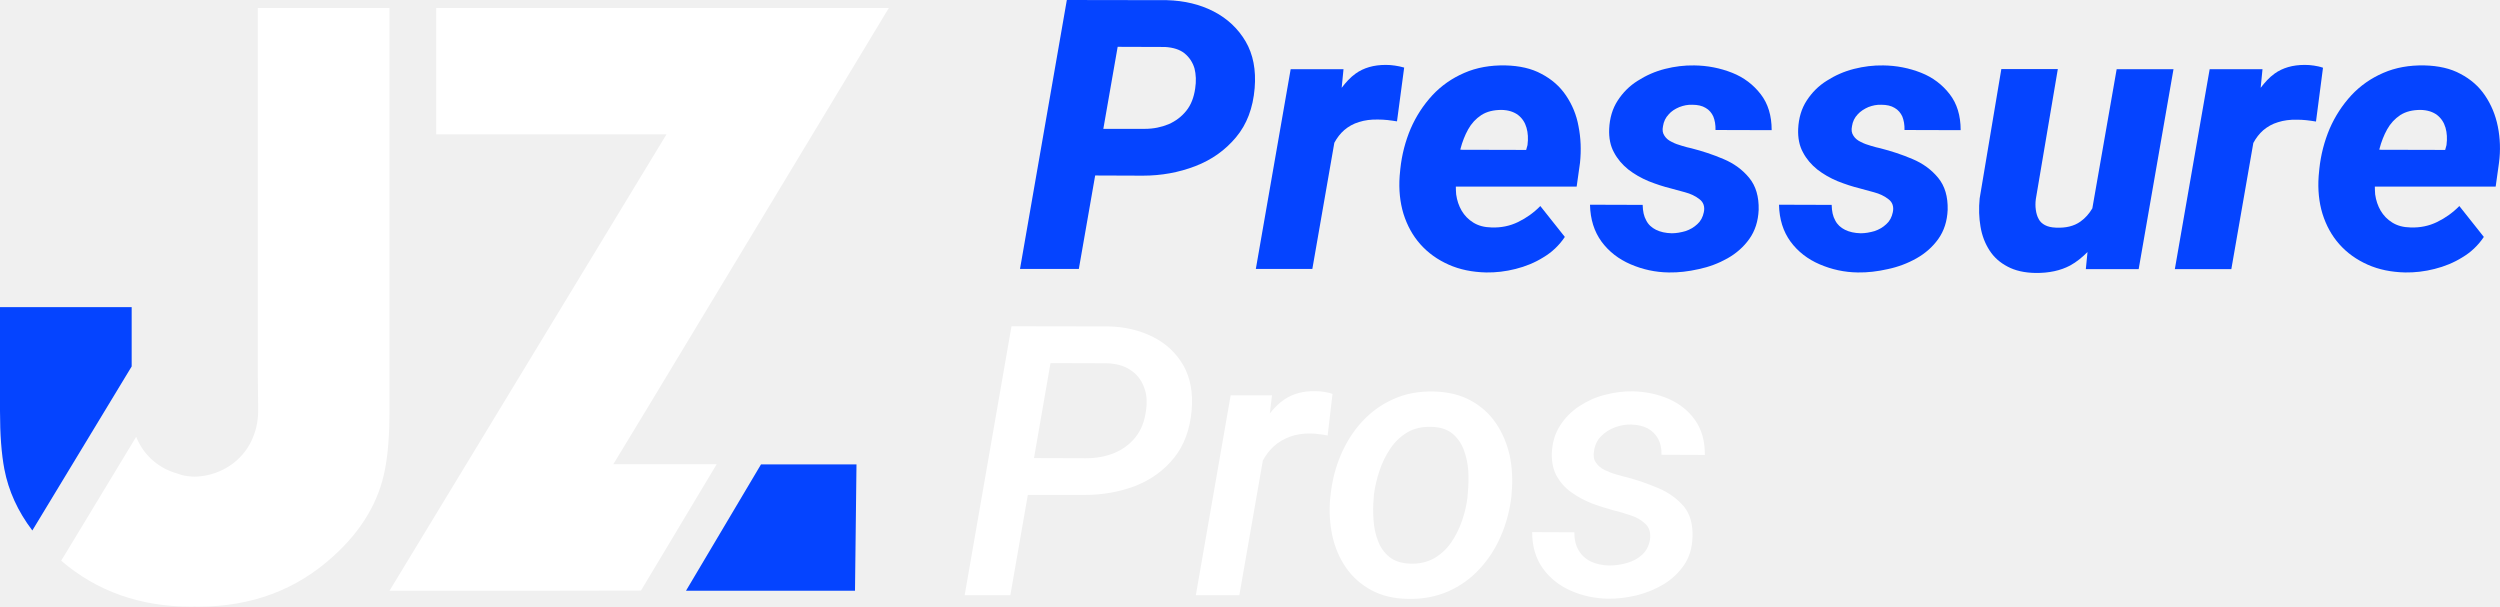
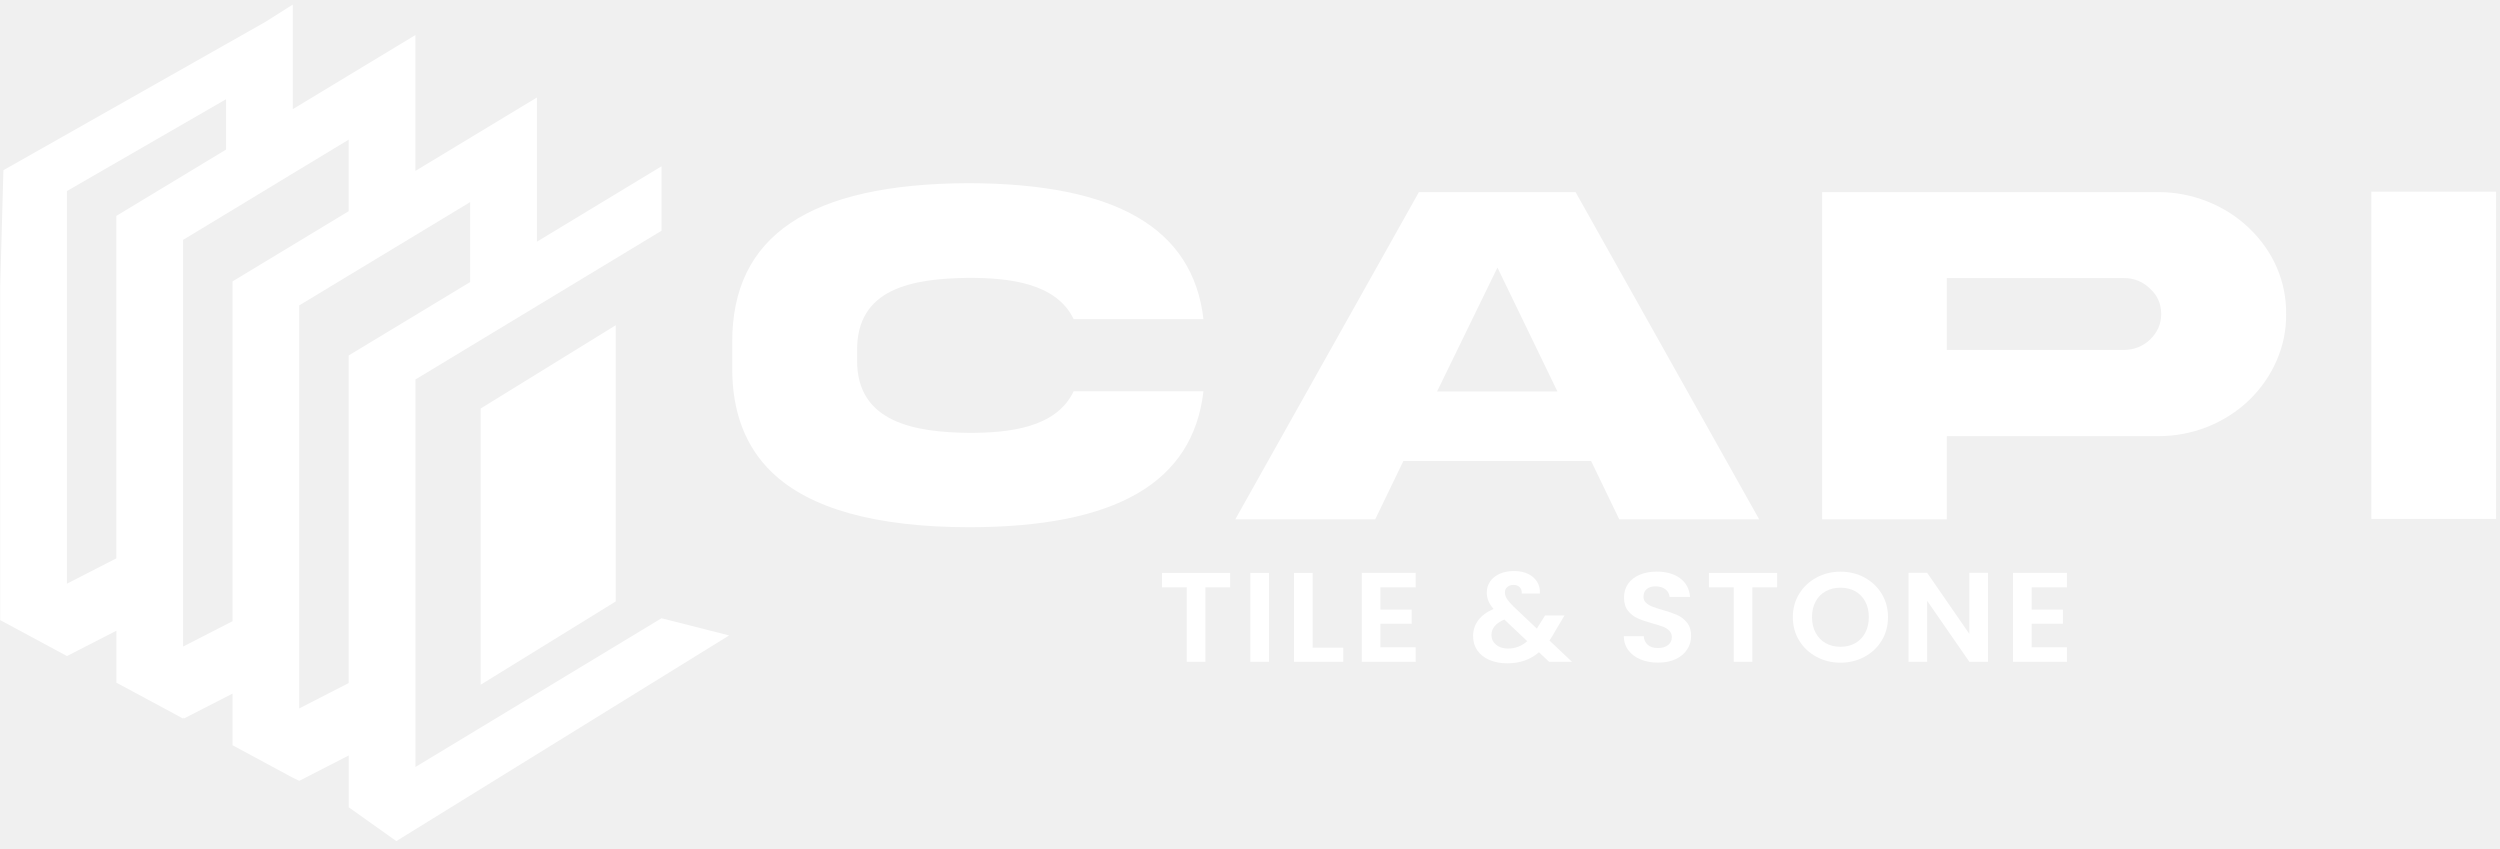
- <svg xmlns="http://www.w3.org/2000/svg" width="169" height="41" viewBox="0 0 169 41" fill="none">
-   <g clip-path="url(#clip0_148_736)">
-     <path d="M41.461 31.381H48.447L43.331 39.922L36.29 39.934H26.33L45.055 9.08H29.485V0.539H60.085L43.748 27.61L41.461 31.381Z" fill="white" />
-     <path d="M46.373 39.934H57.798L57.899 31.392H51.444L46.373 39.934Z" fill="#0544FF" />
-     <path d="M26.33 0.539V27.79C26.33 29.384 26.229 30.686 26.026 31.718C25.62 33.895 24.46 35.86 22.522 37.611C20.032 39.878 16.99 41.011 13.396 41.011C13.317 41.011 13.238 41.011 13.159 41C13.081 41.011 13.002 41.011 12.923 41.011C9.486 41.011 6.557 39.979 4.135 37.902L4.608 37.128L9.205 29.529C9.734 30.854 10.816 31.684 11.954 31.999C12.033 32.032 12.112 32.055 12.19 32.077C12.213 32.088 12.236 32.1 12.247 32.1C12.326 32.122 12.405 32.133 12.483 32.156C12.596 32.178 12.709 32.189 12.821 32.201C12.934 32.212 13.035 32.223 13.148 32.223C13.272 32.223 13.385 32.212 13.497 32.201C13.61 32.189 13.723 32.178 13.835 32.156C15.176 31.931 16.551 31.033 17.137 29.473C17.351 28.935 17.463 28.328 17.452 27.644L17.429 25.489V0.539H26.33Z" fill="white" />
-     <path d="M8.901 20.764V24.771L2.186 35.86C1.206 34.569 0.575 33.188 0.293 31.707C0.101 30.686 0 29.384 0 27.79V20.764H8.901Z" fill="#0544FF" />
-     <path d="M82.044 0.774C81.109 0.292 80.061 0.045 78.878 0.011L72.118 0L68.952 18.182H72.929L74.033 11.863L77.255 11.875C78.506 11.875 79.678 11.661 80.793 11.235C81.909 10.808 82.821 10.157 83.553 9.282C84.286 8.407 84.703 7.307 84.815 5.96C84.917 4.725 84.714 3.681 84.207 2.806C83.7 1.942 82.979 1.257 82.044 0.774ZM80.793 5.993C80.703 6.6 80.511 7.093 80.196 7.486C79.881 7.879 79.486 8.182 79.002 8.395C78.517 8.597 77.977 8.71 77.391 8.71H74.585L75.554 3.165L78.765 3.176C79.306 3.21 79.745 3.345 80.072 3.603C80.399 3.872 80.624 4.209 80.748 4.624C80.85 5.028 80.872 5.488 80.793 5.993Z" fill="#0544FF" />
-     <path d="M94.291 4.433C94.088 4.4 93.874 4.388 93.671 4.388C92.871 4.388 92.195 4.579 91.643 4.972C91.282 5.23 90.978 5.567 90.697 5.937L90.821 4.68H87.249L84.894 18.182H88.714L90.201 9.652C90.381 9.316 90.606 9.024 90.877 8.788C91.159 8.552 91.485 8.362 91.868 8.249C92.251 8.126 92.68 8.07 93.153 8.081C93.367 8.081 93.581 8.092 93.795 8.115C94.009 8.137 94.212 8.171 94.437 8.204L94.922 4.568C94.708 4.501 94.493 4.467 94.291 4.433Z" fill="#0544FF" />
-     <path d="M105.861 6.454C105.445 5.836 104.892 5.354 104.205 4.995C103.529 4.624 102.707 4.445 101.772 4.422C100.746 4.4 99.811 4.568 98.989 4.927C98.155 5.286 97.434 5.791 96.826 6.442C96.217 7.105 95.733 7.845 95.361 8.698C95 9.551 94.764 10.46 94.662 11.415L94.617 11.897C94.55 12.817 94.64 13.682 94.876 14.456C95.124 15.242 95.496 15.926 96.014 16.51C96.533 17.094 97.175 17.554 97.93 17.89C98.685 18.227 99.53 18.396 100.465 18.418C101.118 18.429 101.783 18.351 102.448 18.182C103.124 18.014 103.755 17.756 104.329 17.397C104.915 17.049 105.399 16.589 105.783 16.016L104.126 13.928C103.687 14.377 103.18 14.737 102.628 15.006C102.076 15.275 101.479 15.399 100.825 15.376C100.329 15.365 99.924 15.253 99.586 15.04C99.259 14.838 99 14.568 98.808 14.243C98.617 13.917 98.493 13.547 98.437 13.143C98.414 12.975 98.425 12.795 98.414 12.615H106.582L106.808 11.01C106.898 10.146 106.864 9.316 106.706 8.53C106.571 7.767 106.278 7.071 105.861 6.454ZM103.169 10.135L98.718 10.124C98.73 10.101 98.73 10.079 98.73 10.056C98.854 9.585 99.023 9.147 99.248 8.743C99.473 8.339 99.766 8.025 100.138 7.778C100.51 7.542 100.96 7.43 101.512 7.43C101.974 7.441 102.346 7.565 102.628 7.778C102.91 8.002 103.09 8.283 103.191 8.631C103.293 8.979 103.315 9.372 103.259 9.809L103.169 10.135Z" fill="#0544FF" />
-     <path d="M113.523 7.239C113.816 7.127 114.097 7.071 114.39 7.082C114.762 7.082 115.066 7.149 115.303 7.295C115.54 7.43 115.709 7.632 115.821 7.879C115.923 8.137 115.979 8.44 115.968 8.788L119.765 8.799C119.765 7.812 119.517 7.004 119.021 6.364C118.525 5.724 117.883 5.23 117.083 4.916C116.283 4.602 115.438 4.433 114.537 4.422C113.872 4.411 113.219 4.489 112.554 4.658C111.889 4.826 111.281 5.096 110.717 5.455C110.154 5.803 109.703 6.263 109.354 6.802C109.005 7.34 108.813 7.98 108.78 8.721C108.757 9.327 108.858 9.854 109.106 10.303C109.343 10.752 109.67 11.134 110.075 11.459C110.481 11.774 110.931 12.032 111.438 12.245C111.945 12.447 112.452 12.615 112.959 12.739C113.207 12.806 113.523 12.896 113.906 12.997C114.289 13.098 114.616 13.255 114.886 13.468C115.156 13.67 115.258 13.973 115.179 14.344C115.111 14.681 114.965 14.95 114.74 15.152C114.514 15.365 114.244 15.522 113.94 15.623C113.624 15.713 113.32 15.769 113.005 15.769C112.588 15.758 112.238 15.679 111.945 15.534C111.653 15.388 111.427 15.186 111.281 14.894C111.123 14.613 111.055 14.277 111.044 13.85L107.484 13.839C107.506 14.826 107.766 15.646 108.261 16.33C108.757 17.004 109.422 17.52 110.233 17.868C111.044 18.216 111.9 18.407 112.813 18.418C113.466 18.429 114.142 18.351 114.83 18.194C115.528 18.048 116.182 17.801 116.779 17.464C117.376 17.127 117.872 16.69 118.255 16.151C118.638 15.612 118.852 14.961 118.886 14.187C118.908 13.289 118.694 12.57 118.244 12.021C117.793 11.471 117.207 11.044 116.508 10.752C115.799 10.449 115.078 10.213 114.334 10.023C114.142 9.978 113.928 9.933 113.692 9.854C113.455 9.787 113.23 9.708 113.016 9.596C112.802 9.495 112.633 9.361 112.52 9.181C112.396 9.001 112.362 8.788 112.419 8.53C112.464 8.216 112.599 7.946 112.802 7.733C112.982 7.52 113.23 7.363 113.523 7.239Z" fill="#0544FF" />
-     <path d="M126.299 7.239C126.592 7.127 126.874 7.071 127.167 7.082C127.539 7.082 127.843 7.149 128.079 7.295C128.316 7.43 128.485 7.632 128.598 7.879C128.699 8.137 128.755 8.44 128.744 8.788L132.541 8.799C132.541 7.812 132.293 7.004 131.797 6.364C131.302 5.724 130.659 5.23 129.859 4.916C129.06 4.602 128.215 4.433 127.313 4.422C126.648 4.411 125.995 4.489 125.33 4.658C124.666 4.826 124.057 5.096 123.494 5.455C122.93 5.803 122.48 6.263 122.131 6.802C121.781 7.34 121.59 7.98 121.556 8.721C121.533 9.327 121.635 9.854 121.883 10.303C122.119 10.752 122.446 11.134 122.852 11.459C123.257 11.774 123.708 12.032 124.215 12.245C124.722 12.447 125.229 12.615 125.736 12.739C125.984 12.806 126.299 12.896 126.682 12.997C127.065 13.098 127.392 13.255 127.662 13.468C127.933 13.67 128.034 13.973 127.955 14.344C127.888 14.681 127.741 14.95 127.516 15.152C127.291 15.365 127.02 15.522 126.716 15.623C126.401 15.713 126.096 15.769 125.781 15.769C125.364 15.758 125.015 15.679 124.722 15.534C124.429 15.388 124.204 15.186 124.057 14.894C123.899 14.613 123.832 14.277 123.821 13.85L120.26 13.839C120.283 14.826 120.542 15.646 121.038 16.33C121.533 17.004 122.198 17.52 123.009 17.868C123.821 18.216 124.677 18.407 125.589 18.418C126.243 18.429 126.919 18.351 127.606 18.194C128.305 18.048 128.958 17.801 129.555 17.464C130.152 17.127 130.648 16.69 131.031 16.151C131.414 15.612 131.628 14.961 131.662 14.187C131.685 13.289 131.471 12.57 131.02 12.021C130.569 11.471 129.983 11.044 129.285 10.752C128.575 10.449 127.854 10.213 127.11 10.023C126.919 9.978 126.705 9.933 126.468 9.854C126.232 9.787 126.006 9.708 125.792 9.596C125.578 9.495 125.409 9.361 125.296 9.181C125.173 9.001 125.139 8.788 125.195 8.53C125.24 8.216 125.375 7.946 125.578 7.733C125.77 7.52 126.018 7.363 126.299 7.239Z" fill="#0544FF" />
-     <path d="M141.442 14.086C141.227 14.445 140.968 14.748 140.63 14.984C140.202 15.287 139.65 15.421 138.974 15.388C138.67 15.376 138.433 15.32 138.242 15.219C138.05 15.118 137.904 14.984 137.814 14.804C137.712 14.624 137.656 14.422 137.622 14.187C137.588 13.951 137.588 13.715 137.622 13.457L139.109 4.669H135.29L133.825 13.412C133.758 14.086 133.78 14.725 133.882 15.32C133.983 15.926 134.186 16.454 134.49 16.925C134.794 17.397 135.2 17.756 135.718 18.025C136.225 18.295 136.856 18.441 137.6 18.452C138.501 18.463 139.29 18.295 139.943 17.947C140.394 17.7 140.766 17.385 141.115 17.038L141.002 18.194H144.574L146.928 4.68H143.086L141.442 14.086Z" fill="#0544FF" />
-     <path d="M156.415 4.433C156.212 4.4 155.998 4.388 155.795 4.388C154.995 4.388 154.319 4.579 153.767 4.972C153.407 5.23 153.103 5.567 152.821 5.937L152.945 4.68H149.373L147.019 18.194H150.838L152.325 9.664C152.505 9.327 152.731 9.035 153.001 8.799C153.283 8.564 153.61 8.373 153.993 8.261C154.376 8.137 154.804 8.081 155.277 8.092C155.491 8.092 155.705 8.103 155.919 8.126C156.133 8.148 156.336 8.182 156.561 8.216L157.035 4.579C156.821 4.501 156.618 4.467 156.415 4.433Z" fill="#0544FF" />
-     <path d="M168.853 8.552C168.696 7.767 168.403 7.071 167.986 6.454C167.569 5.836 167.017 5.354 166.33 4.995C165.654 4.624 164.831 4.445 163.896 4.422C162.871 4.4 161.936 4.568 161.113 4.927C160.28 5.286 159.558 5.791 158.95 6.442C158.342 7.105 157.857 7.845 157.485 8.698C157.125 9.551 156.888 10.46 156.787 11.415L156.742 11.897C156.674 12.817 156.764 13.682 157.001 14.456C157.249 15.242 157.621 15.926 158.139 16.51C158.657 17.094 159.299 17.554 160.054 17.89C160.809 18.227 161.654 18.396 162.589 18.418C163.243 18.429 163.907 18.351 164.572 18.182C165.248 18.014 165.879 17.756 166.454 17.397C167.04 17.049 167.524 16.589 167.907 16.016L166.251 13.928C165.811 14.377 165.304 14.737 164.752 15.006C164.2 15.275 163.603 15.399 162.95 15.376C162.454 15.365 162.048 15.253 161.71 15.04C161.384 14.838 161.125 14.568 160.933 14.243C160.741 13.917 160.618 13.547 160.561 13.143C160.539 12.975 160.55 12.795 160.539 12.615H168.707L168.932 11.01C169.045 10.157 169.011 9.338 168.853 8.552ZM165.293 10.135L160.843 10.124C160.854 10.101 160.854 10.079 160.854 10.056C160.978 9.585 161.147 9.147 161.372 8.743C161.598 8.339 161.891 8.025 162.262 7.778C162.634 7.542 163.085 7.43 163.637 7.43C164.099 7.441 164.471 7.565 164.752 7.778C165.034 8.002 165.214 8.283 165.316 8.631C165.417 8.979 165.44 9.372 165.383 9.809L165.293 10.135Z" fill="#0544FF" />
-     <path d="M77.954 22.784C77.064 22.335 76.061 22.088 74.935 22.066L68.377 22.055L65.211 40.237H68.299L69.481 33.458H73.312C74.529 33.458 75.667 33.256 76.737 32.852C77.796 32.436 78.675 31.808 79.362 30.955C80.05 30.102 80.444 29.024 80.557 27.722C80.658 26.544 80.466 25.545 80.005 24.715C79.52 23.873 78.844 23.233 77.954 22.784ZM77.47 27.745C77.379 28.474 77.143 29.081 76.76 29.552C76.377 30.035 75.903 30.382 75.318 30.629C74.732 30.865 74.101 30.977 73.402 30.977L69.898 30.966L71.014 24.546L74.833 24.557C75.464 24.58 75.994 24.726 76.41 25.006C76.827 25.276 77.132 25.646 77.312 26.117C77.515 26.589 77.56 27.128 77.47 27.745Z" fill="white" />
-     <path d="M89.502 26.488C89.311 26.454 89.119 26.443 88.928 26.443C88.117 26.421 87.429 26.611 86.855 26.982C86.46 27.24 86.134 27.576 85.841 27.947L85.987 26.724H83.193L80.838 40.237H83.779L85.368 31.134C85.57 30.753 85.829 30.427 86.122 30.158C86.427 29.877 86.798 29.675 87.204 29.518C87.61 29.372 88.072 29.294 88.579 29.305C88.77 29.305 88.962 29.316 89.164 29.35C89.356 29.372 89.559 29.395 89.75 29.44L90.077 26.634C89.885 26.555 89.694 26.521 89.502 26.488Z" fill="white" />
-     <path d="M101.118 28.598C100.679 27.958 100.115 27.453 99.417 27.072C98.718 26.69 97.885 26.488 96.916 26.465C95.913 26.443 95 26.611 94.189 26.982C93.378 27.341 92.668 27.857 92.071 28.508C91.474 29.159 91.001 29.911 90.64 30.753C90.28 31.595 90.054 32.481 89.953 33.413L89.919 33.705C89.84 34.58 89.897 35.411 90.066 36.219C90.246 37.027 90.55 37.734 90.99 38.374C91.429 39.002 91.992 39.507 92.691 39.889C93.389 40.27 94.223 40.472 95.181 40.484C96.172 40.506 97.073 40.338 97.896 39.979C98.707 39.62 99.417 39.114 100.014 38.464C100.611 37.824 101.096 37.083 101.456 36.241C101.817 35.411 102.053 34.535 102.166 33.604L102.189 33.312C102.267 32.425 102.222 31.583 102.053 30.775C101.862 29.967 101.558 29.238 101.118 28.598ZM99.225 33.312L99.203 33.604C99.147 34.12 99.023 34.647 98.842 35.175C98.662 35.714 98.414 36.208 98.11 36.656C97.806 37.105 97.412 37.465 96.961 37.734C96.499 37.992 95.958 38.127 95.338 38.104C94.752 38.082 94.279 37.936 93.93 37.655C93.581 37.375 93.322 37.016 93.153 36.567C92.984 36.129 92.882 35.657 92.849 35.141C92.815 34.636 92.815 34.154 92.86 33.693L92.882 33.402C92.95 32.885 93.074 32.358 93.254 31.819C93.434 31.28 93.682 30.775 93.986 30.326C94.291 29.866 94.674 29.507 95.136 29.226C95.597 28.957 96.138 28.834 96.769 28.856C97.355 28.867 97.828 29.024 98.178 29.305C98.527 29.597 98.786 29.967 98.955 30.416C99.124 30.865 99.225 31.359 99.259 31.864C99.282 32.392 99.27 32.863 99.225 33.312Z" fill="white" />
-     <path d="M112.126 33.009C111.439 32.717 110.74 32.47 110.03 32.279C109.805 32.234 109.557 32.156 109.275 32.077C108.994 31.999 108.735 31.898 108.475 31.774C108.228 31.651 108.025 31.482 107.89 31.28C107.743 31.078 107.698 30.82 107.754 30.506C107.811 30.091 107.968 29.754 108.228 29.496C108.487 29.226 108.802 29.024 109.163 28.89C109.523 28.755 109.895 28.688 110.267 28.699C110.706 28.71 111.078 28.8 111.382 28.957C111.686 29.125 111.923 29.361 112.092 29.664C112.25 29.967 112.329 30.326 112.317 30.742L115.247 30.753C115.258 29.821 115.033 29.036 114.593 28.407C114.143 27.767 113.545 27.296 112.813 26.97C112.07 26.645 111.258 26.477 110.391 26.454C109.76 26.443 109.14 26.521 108.498 26.69C107.856 26.847 107.281 27.116 106.752 27.464C106.222 27.812 105.783 28.261 105.456 28.777C105.118 29.305 104.938 29.911 104.904 30.607C104.881 31.213 104.994 31.741 105.231 32.178C105.479 32.616 105.805 32.986 106.222 33.278C106.639 33.581 107.101 33.828 107.608 34.03C108.115 34.221 108.622 34.378 109.129 34.513C109.467 34.591 109.827 34.703 110.233 34.838C110.639 34.962 110.965 35.164 111.236 35.422C111.506 35.68 111.596 36.028 111.54 36.488C111.461 36.915 111.281 37.251 110.999 37.509C110.718 37.768 110.368 37.947 109.974 38.059C109.58 38.172 109.185 38.228 108.791 38.228C108.318 38.217 107.901 38.127 107.54 37.958C107.191 37.79 106.909 37.532 106.718 37.206C106.515 36.87 106.425 36.466 106.425 35.983L103.574 35.972C103.574 36.937 103.811 37.734 104.284 38.407C104.757 39.069 105.388 39.575 106.166 39.922C106.943 40.27 107.777 40.45 108.667 40.472C109.309 40.484 109.963 40.405 110.627 40.248C111.292 40.08 111.901 39.833 112.464 39.496C113.016 39.159 113.478 38.722 113.838 38.205C114.199 37.678 114.39 37.049 114.413 36.309C114.447 35.456 114.255 34.76 113.827 34.232C113.376 33.716 112.813 33.301 112.126 33.009Z" fill="white" />
+ <svg xmlns="http://www.w3.org/2000/svg" width="336" height="114" viewBox="0 0 336 114" fill="none">
+   <g id="left" transform="translate(0,0)">
+     <path d="M64.603 92.028L82.754 80.833V43.713L64.603 54.904V92.028Z" fill="white" />
+     <path d="M88.906 83.093L60.481 100.277L55.837 103.082V51L63.485 46.377L88.906 31.012V22.351L72.163 32.484V21.746V15.239V13.104L63.477 18.352L55.833 22.971V6.936L55.829 6.94V4.714L46.865 10.129L40.22 14.147L39.349 14.672V0.616L35.66 2.948L0.459 22.876L0.029 38.443V83.344L8.994 88.169V88.143L9.01 88.169L15.643 84.767V91.75L24.607 96.575V96.396L24.706 96.575L31.252 93.219V100.16L39.233 104.463L40.216 104.943V104.931L40.224 104.943L46.869 101.533V108.497L53.267 113.044L97.994 85.403L88.906 83.093ZM8.994 78.447V33.028V25.677L30.38 13.336V20.106L24.603 23.599L15.639 29.014V75.041L8.994 78.447ZM24.607 86.898V32.237L31.252 28.219L39.289 23.348H39.345V23.314L40.216 22.789L46.861 18.77L46.865 18.767V28.382L46.861 28.386L40.216 32.404L31.252 37.819V83.489L24.607 86.898ZM40.216 95.213V41.046L46.861 37.028L55.825 31.613L63.19 27.161V37.907L55.829 42.359L46.865 47.773V91.803L40.216 95.213Z" fill="white" />
  </g>
-   <defs>
-     <clipPath id="clip0_148_736">
-       <rect width="169" height="41" fill="white" />
-     </clipPath>
-   </defs>
+   <g id="right" transform="translate(98,24)">
+     <path d="M67.329 53.004V54.937H64.003V64.949H61.5V54.937H58.17V53.004H67.329Z" fill="white" />
+     <path d="M72.55 53.004V64.949H70.047V53.004H72.55Z" fill="white" />
+     <path d="M78.419 63.046H82.533V64.945H75.916V53.001H78.419V63.046Z" fill="white" />
+     <path d="M87.526 54.938V57.932H91.732V59.831H87.526V62.997H92.269V64.949H85.023V52.989H92.269V54.941H87.526V54.938Z" fill="white" />
+     <path d="M110.198 64.945L108.837 63.663C107.68 64.656 106.267 65.15 104.596 65.15C103.677 65.15 102.869 64.998 102.173 64.698C101.477 64.397 100.935 63.967 100.553 63.415C100.171 62.86 99.981 62.221 99.981 61.49C99.981 60.702 100.211 59.995 100.677 59.367C101.142 58.739 101.827 58.233 102.734 57.845C102.412 57.468 102.181 57.106 102.038 56.756C101.894 56.41 101.823 56.033 101.823 55.638C101.823 55.09 101.97 54.599 102.268 54.157C102.567 53.72 102.993 53.373 103.55 53.122C104.103 52.871 104.751 52.746 105.491 52.746C106.243 52.746 106.888 52.883 107.425 53.157C107.962 53.431 108.36 53.796 108.623 54.252C108.885 54.709 109.001 55.215 108.961 55.775H106.53C106.542 55.398 106.446 55.109 106.243 54.911C106.04 54.713 105.766 54.61 105.42 54.61C105.085 54.61 104.807 54.705 104.588 54.892C104.369 55.078 104.258 55.322 104.258 55.618C104.258 55.904 104.345 56.185 104.524 56.467C104.703 56.749 104.994 57.091 105.4 57.502L108.547 60.478C108.571 60.455 108.587 60.432 108.603 60.409C108.615 60.386 108.627 60.364 108.639 60.341L109.657 58.716H112.271L111.018 60.82C110.779 61.265 110.521 61.688 110.25 62.087L113.274 64.945H110.198ZM107.262 62.175L104.186 59.264C103.028 59.755 102.451 60.451 102.451 61.353C102.451 61.867 102.654 62.297 103.06 62.643C103.466 62.989 104.003 63.164 104.668 63.164C105.646 63.168 106.51 62.837 107.262 62.175Z" fill="white" />
+     <path d="M122.516 64.637C121.82 64.352 121.267 63.941 120.861 63.404C120.455 62.868 120.248 62.236 120.236 61.505H122.918C122.954 61.996 123.137 62.384 123.463 62.67C123.789 62.955 124.243 63.096 124.812 63.096C125.397 63.096 125.855 62.963 126.193 62.693C126.527 62.426 126.694 62.072 126.694 61.639C126.694 61.285 126.579 60.995 126.356 60.767C126.129 60.539 125.847 60.36 125.504 60.227C125.166 60.097 124.697 59.953 124.1 59.789C123.288 59.561 122.628 59.336 122.122 59.112C121.617 58.887 121.179 58.553 120.813 58.103C120.451 57.654 120.268 57.049 120.268 56.3C120.268 55.592 120.455 54.976 120.825 54.45C121.195 53.925 121.713 53.526 122.381 53.244C123.049 52.963 123.813 52.826 124.673 52.826C125.962 52.826 127.008 53.126 127.812 53.724C128.616 54.321 129.062 55.158 129.145 56.231H126.388C126.364 55.82 126.181 55.482 125.843 55.212C125.504 54.945 125.051 54.808 124.494 54.808C124.004 54.808 123.614 54.926 123.324 55.166C123.03 55.406 122.886 55.756 122.886 56.209C122.886 56.528 122.998 56.794 123.217 57.004C123.435 57.217 123.714 57.388 124.04 57.517C124.366 57.651 124.828 57.799 125.425 57.97C126.236 58.199 126.897 58.427 127.41 58.655C127.924 58.883 128.365 59.226 128.735 59.683C129.105 60.139 129.288 60.737 129.288 61.479C129.288 62.118 129.117 62.712 128.771 63.26C128.425 63.807 127.92 64.245 127.251 64.569C126.583 64.892 125.791 65.056 124.872 65.056C123.996 65.067 123.213 64.922 122.516 64.637Z" fill="white" />
+     <path d="M140.843 53.004V54.937H137.517V64.949H135.014V54.937H131.684V53.004H140.843Z" fill="white" />
+     <path d="M146.143 64.279C145.164 63.754 144.388 63.027 143.816 62.099C143.243 61.17 142.956 60.116 142.956 58.94C142.956 57.776 143.243 56.73 143.816 55.801C144.388 54.873 145.164 54.146 146.143 53.621C147.122 53.096 148.192 52.833 149.362 52.833C150.544 52.833 151.618 53.096 152.589 53.621C153.56 54.146 154.332 54.873 154.897 55.801C155.462 56.73 155.748 57.776 155.748 58.94C155.748 60.116 155.466 61.166 154.897 62.099C154.332 63.027 153.556 63.754 152.581 64.279C151.606 64.804 150.528 65.067 149.362 65.067C148.192 65.067 147.118 64.804 146.143 64.279ZM151.348 62.441C151.921 62.118 152.37 61.65 152.688 61.045C153.007 60.44 153.17 59.739 153.17 58.94C153.17 58.141 153.011 57.445 152.688 56.844C152.366 56.246 151.921 55.786 151.348 55.466C150.775 55.147 150.114 54.987 149.362 54.987C148.61 54.987 147.946 55.147 147.369 55.466C146.792 55.786 146.338 56.246 146.02 56.844C145.698 57.441 145.534 58.141 145.534 58.94C145.534 59.739 145.698 60.44 146.02 61.045C146.342 61.65 146.792 62.114 147.369 62.441C147.946 62.765 148.61 62.928 149.362 62.928C150.114 62.928 150.775 62.765 151.348 62.441Z" fill="white" />
+     <path d="M169.185 64.945H166.682L161.009 56.749V64.945H158.506V52.985H161.009L166.682 61.197V52.985H169.185V64.945Z" fill="white" />
+     <path d="M175.053 54.938V57.932H179.259V59.831H175.053V62.997H179.796V64.949H172.551V52.989H179.796V54.941H175.053V54.938Z" fill="white" />
+     <path d="M32.18 34.18C25.137 34.081 17.076 32.882 17.196 24.313V23.194C17.076 14.69 24.696 13.442 32.164 13.343C37.544 13.343 43.942 13.993 46.301 18.895H63.745C62.32 6.642 51.967 0.668 32.18 0.618C10.746 0.698 0.345 7.711 0.413 22.057V25.417C0.377 31.322 2.179 36.048 5.74 39.473C10.798 44.359 19.706 46.84 32.18 46.859C51.967 46.859 62.32 40.885 63.745 28.582H46.301C43.958 33.533 37.56 34.18 32.18 34.18Z" fill="white" />
+     <path d="M113.76 1.821H92.7L68.022 45.801H86.827L90.611 37.962H115.845L119.629 45.801H138.433L113.76 1.821ZM95.143 28.613L103.256 11.962L111.317 28.613H95.143Z" fill="white" />
+     <path d="M204.279 6.657C201.036 3.54 196.524 1.805 192.112 1.82H146.899V45.801H163.651V34.617H192.112C196.54 34.633 200.989 32.928 204.247 29.811C207.49 26.695 209.32 22.475 209.253 18.225C209.32 13.894 207.554 9.788 204.279 6.657ZM190.974 21.634C190.023 22.544 188.801 23.031 187.444 23.031H163.651V13.373H187.444C188.837 13.373 190.023 13.86 190.99 14.819C191.956 15.694 192.466 16.847 192.466 18.209C192.466 19.541 191.956 20.679 190.974 21.634Z" fill="white" />
+     <path d="M220.708 1.756V45.74H237.475V1.756H220.708Z" fill="white" />
+   </g>
</svg>
